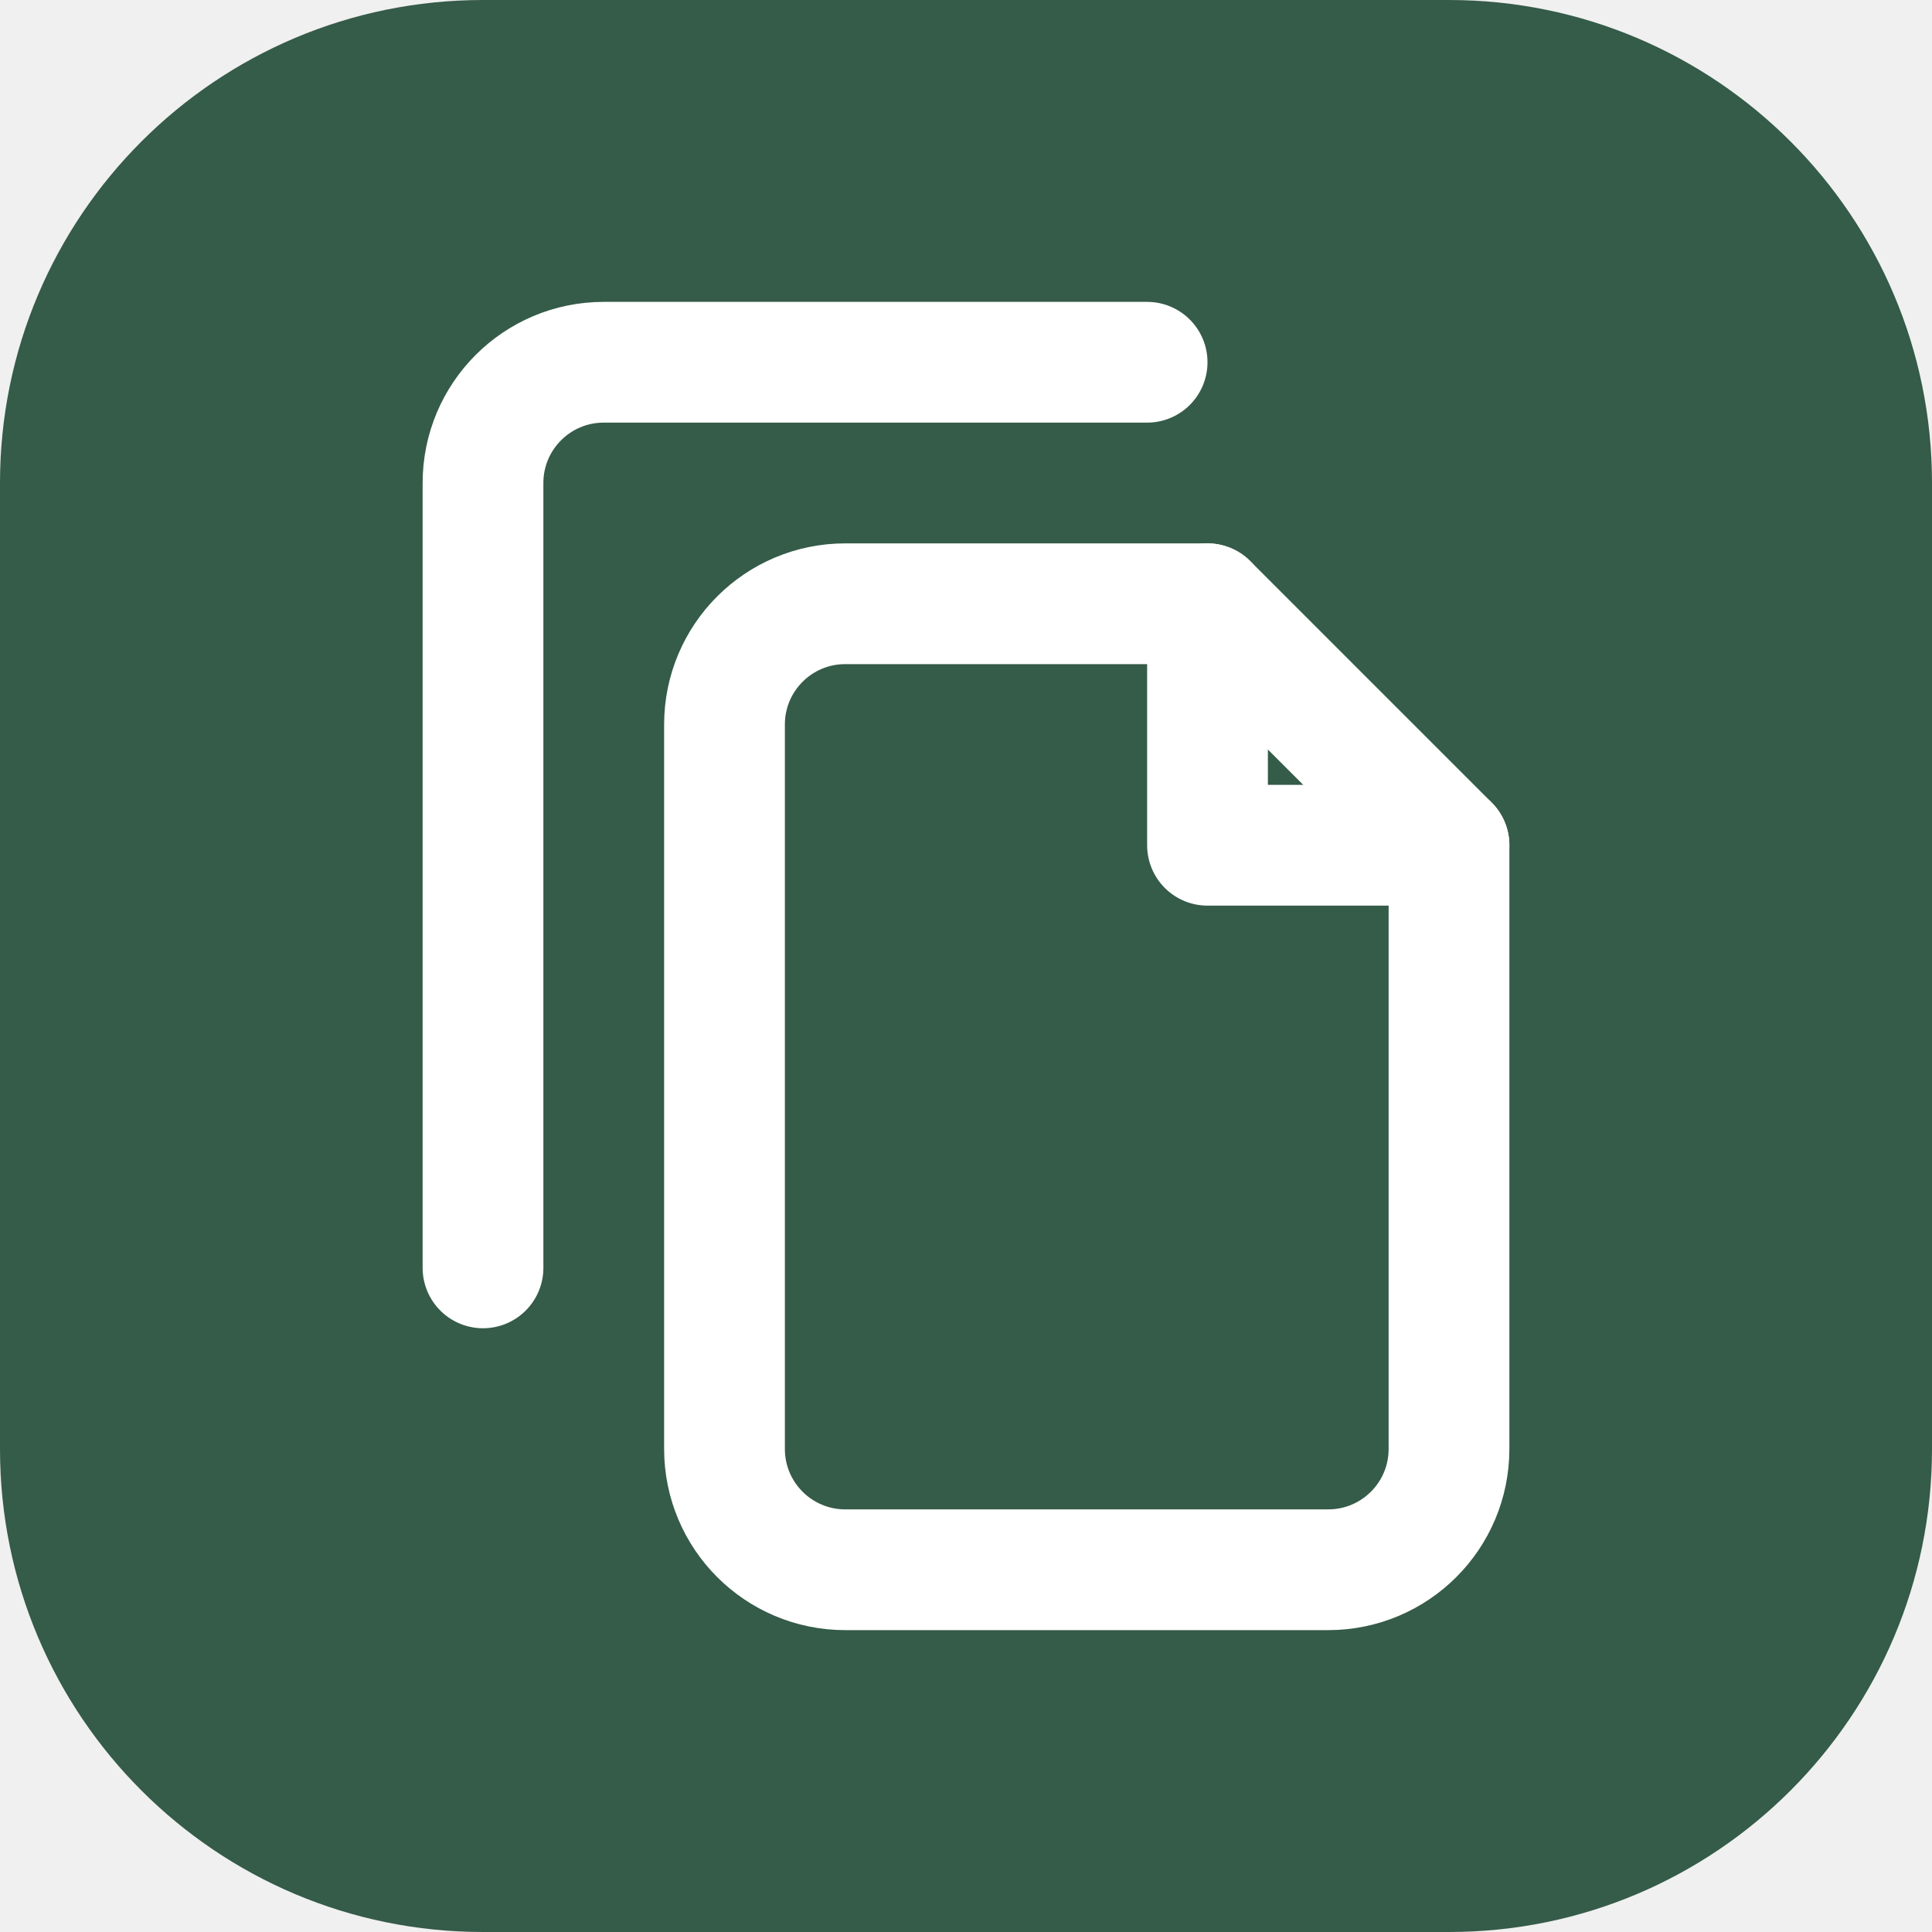
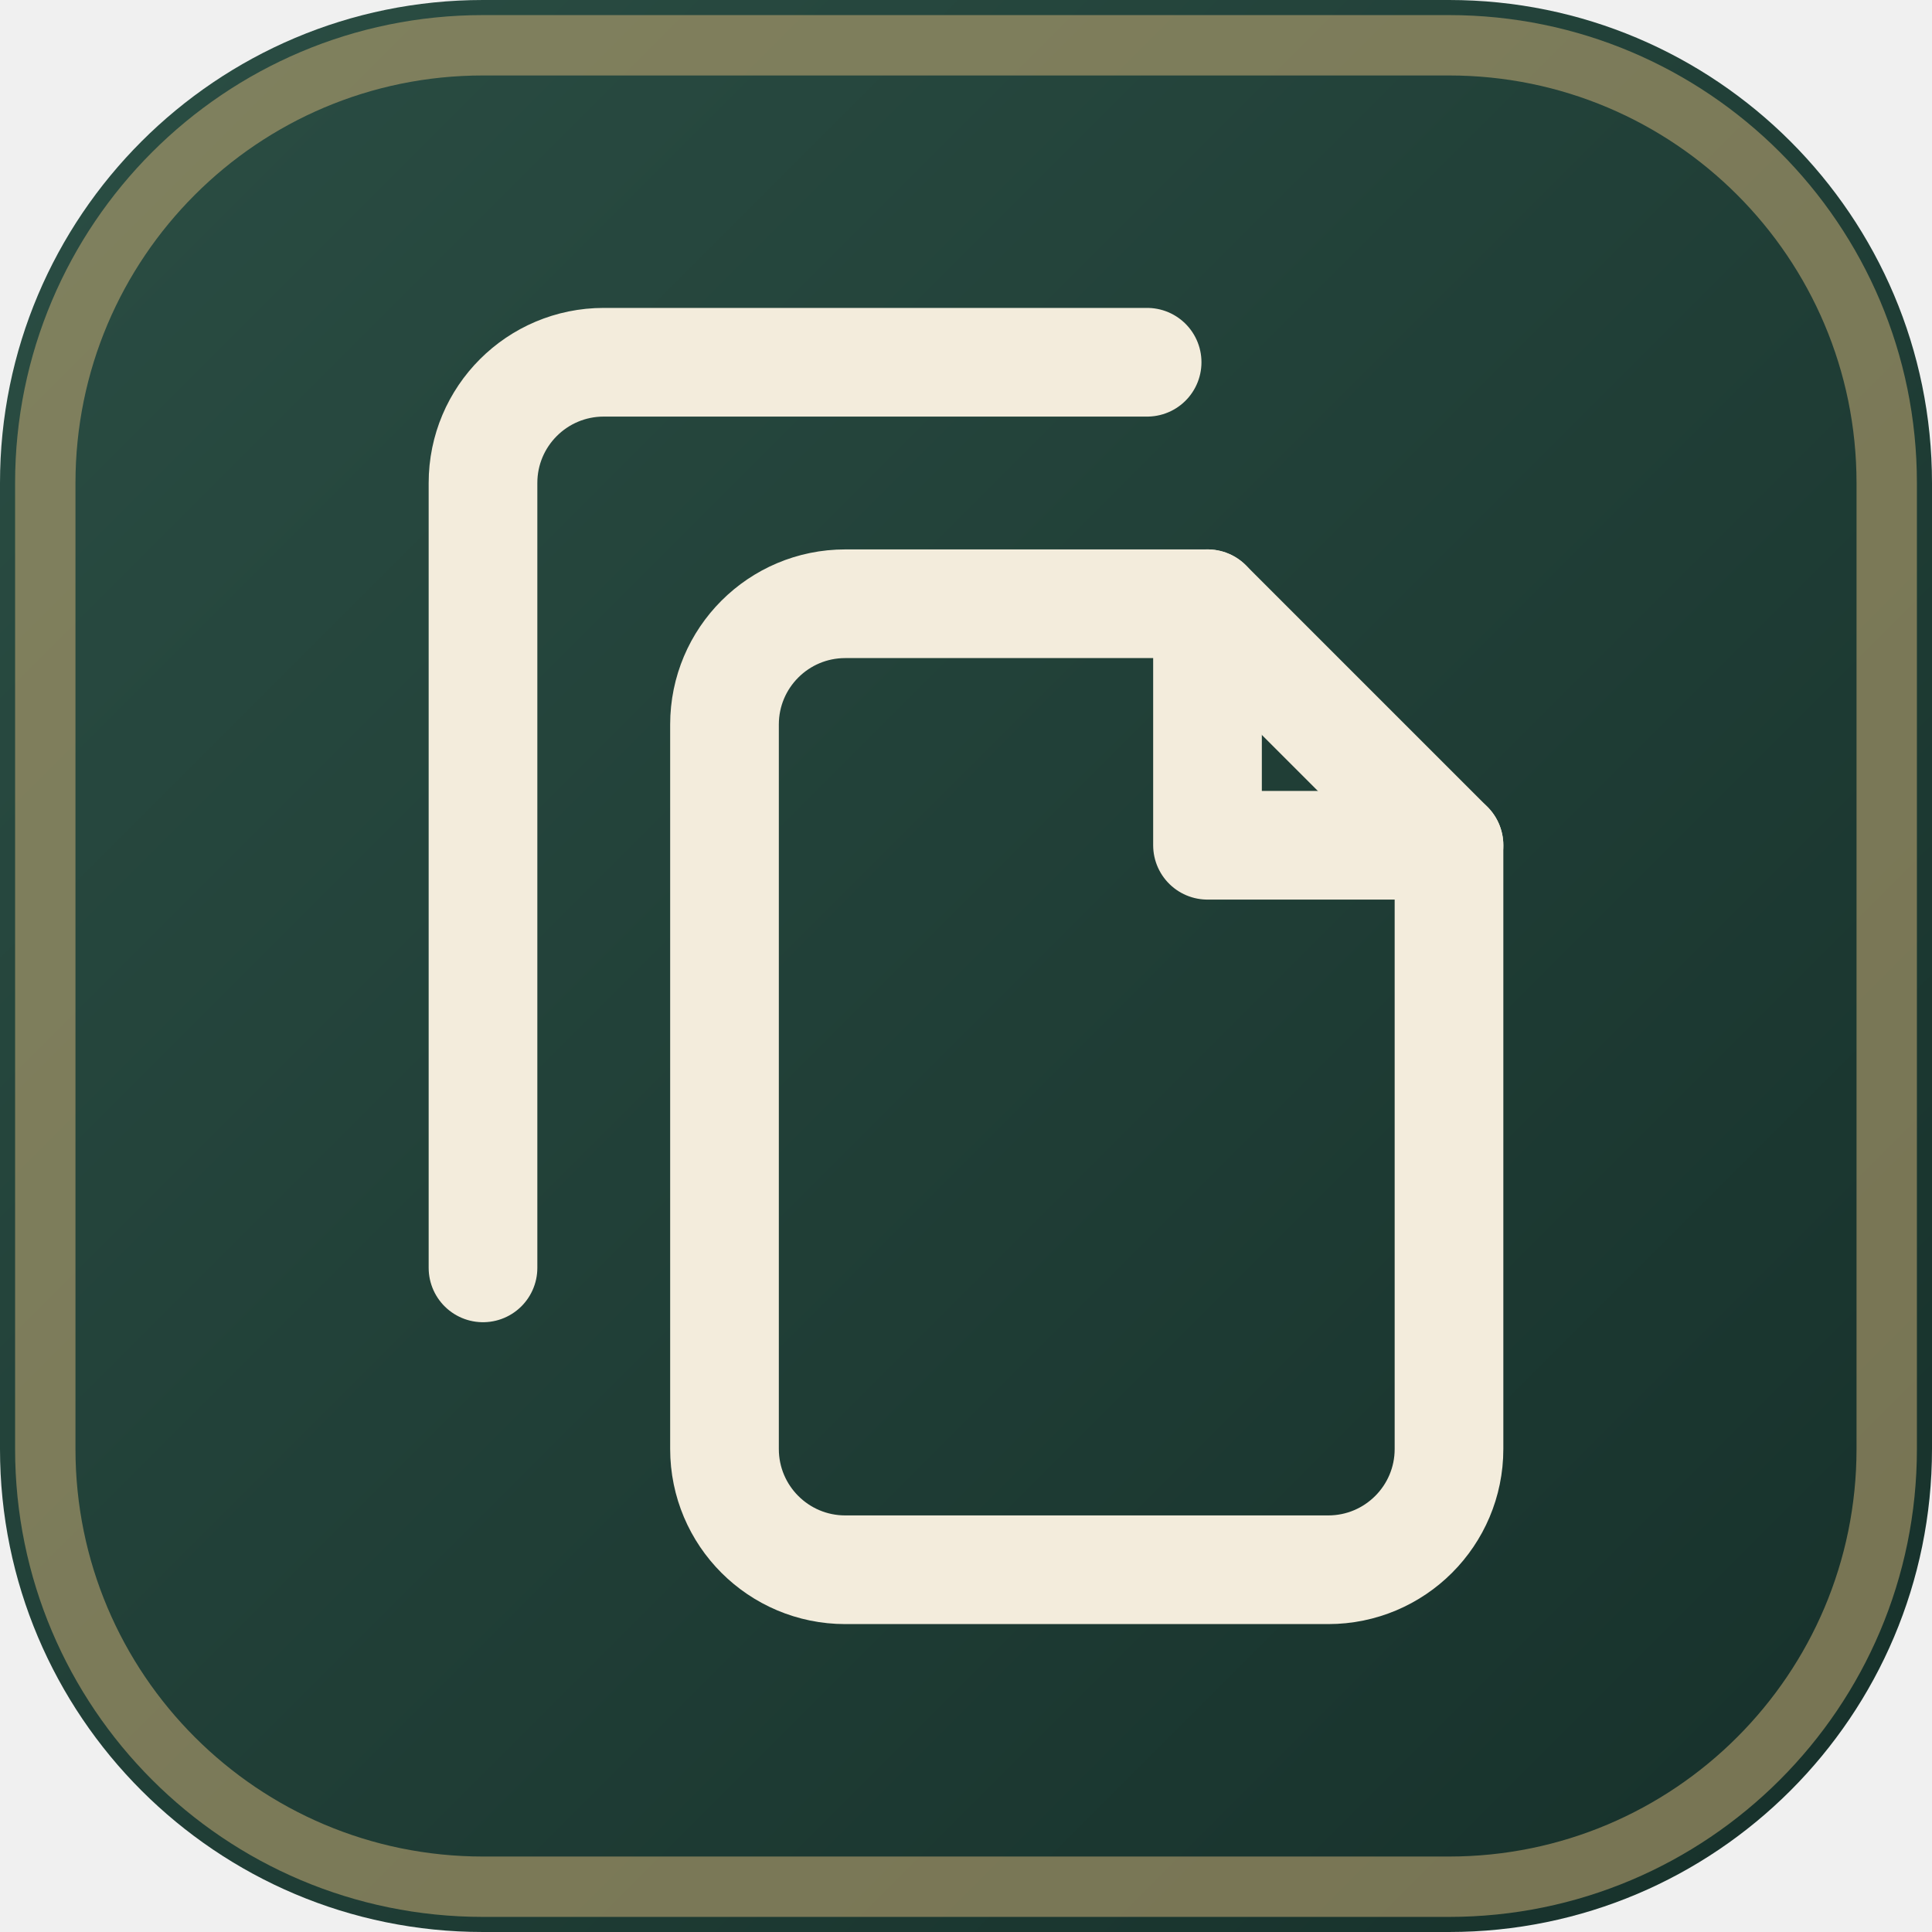
<svg xmlns="http://www.w3.org/2000/svg" viewBox="0 0 32 32">
-   <rect width="32" height="32" rx="8" fill="#355b49" />
-   <g transform="translate(4 4)" fill="none" stroke="white" stroke-width="2" stroke-linecap="round" stroke-linejoin="round">
+   <defs>
+     <linearGradient id="g" x1="0" y1="0" x2="1" y2="1">
+       <stop offset="0" stop-color="#2b4e44" />
+       <stop offset="1" stop-color="#16302a" />
+     </linearGradient>
+   </defs>
+   <rect width="32" height="32" rx="8" fill="url(#g)" />
+   <rect x=".75" y=".75" width="30.5" height="30.5" rx="7.25" fill="none" stroke="#c7ab74" stroke-opacity=".55" stroke-width="1" />
+   <g transform="translate(4 4)" fill="none" stroke="#f3ecdc" stroke-width="1.8" stroke-linecap="round" stroke-linejoin="round">
    <path d="M15 2H6a2 2 0 0 0-2 2v13m6-11h6l4 4v10a2 2 0 0 1-2 2h-8a2 2 0 0 1-2-2V8a2 2 0 0 1 2-2Z" />
    <path d="M16 6v4h4" />
  </g>
</svg>
